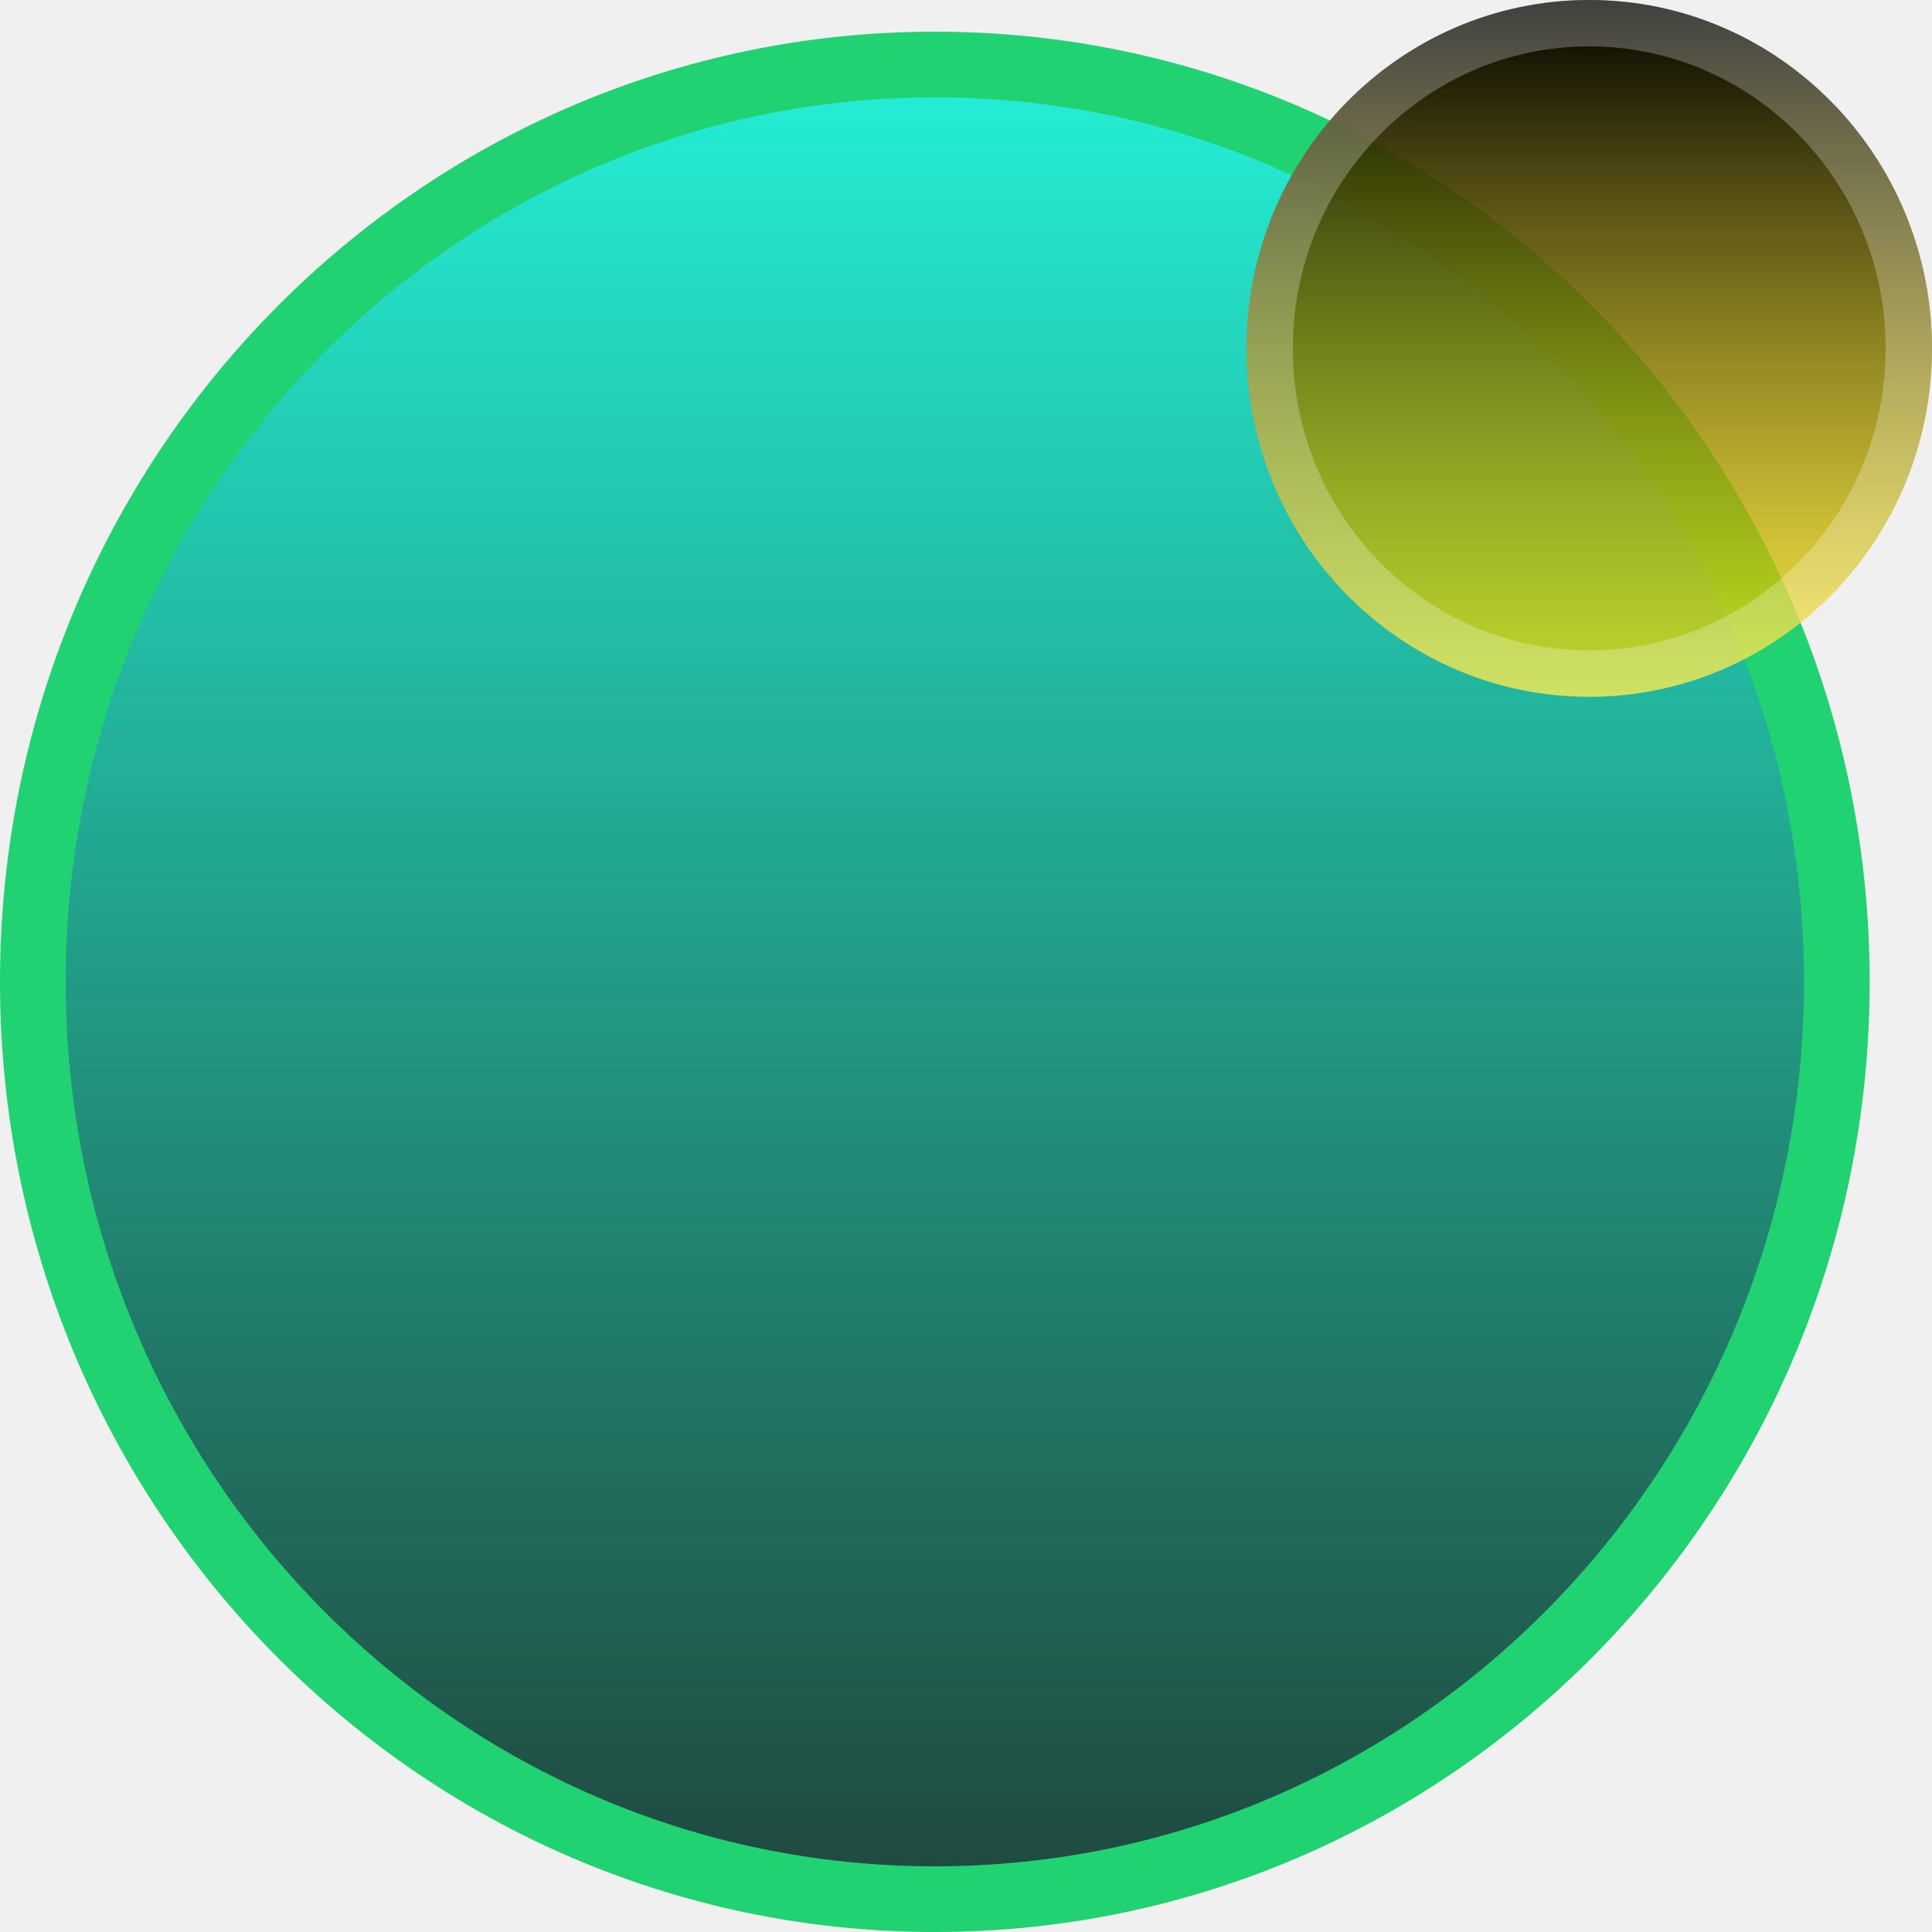
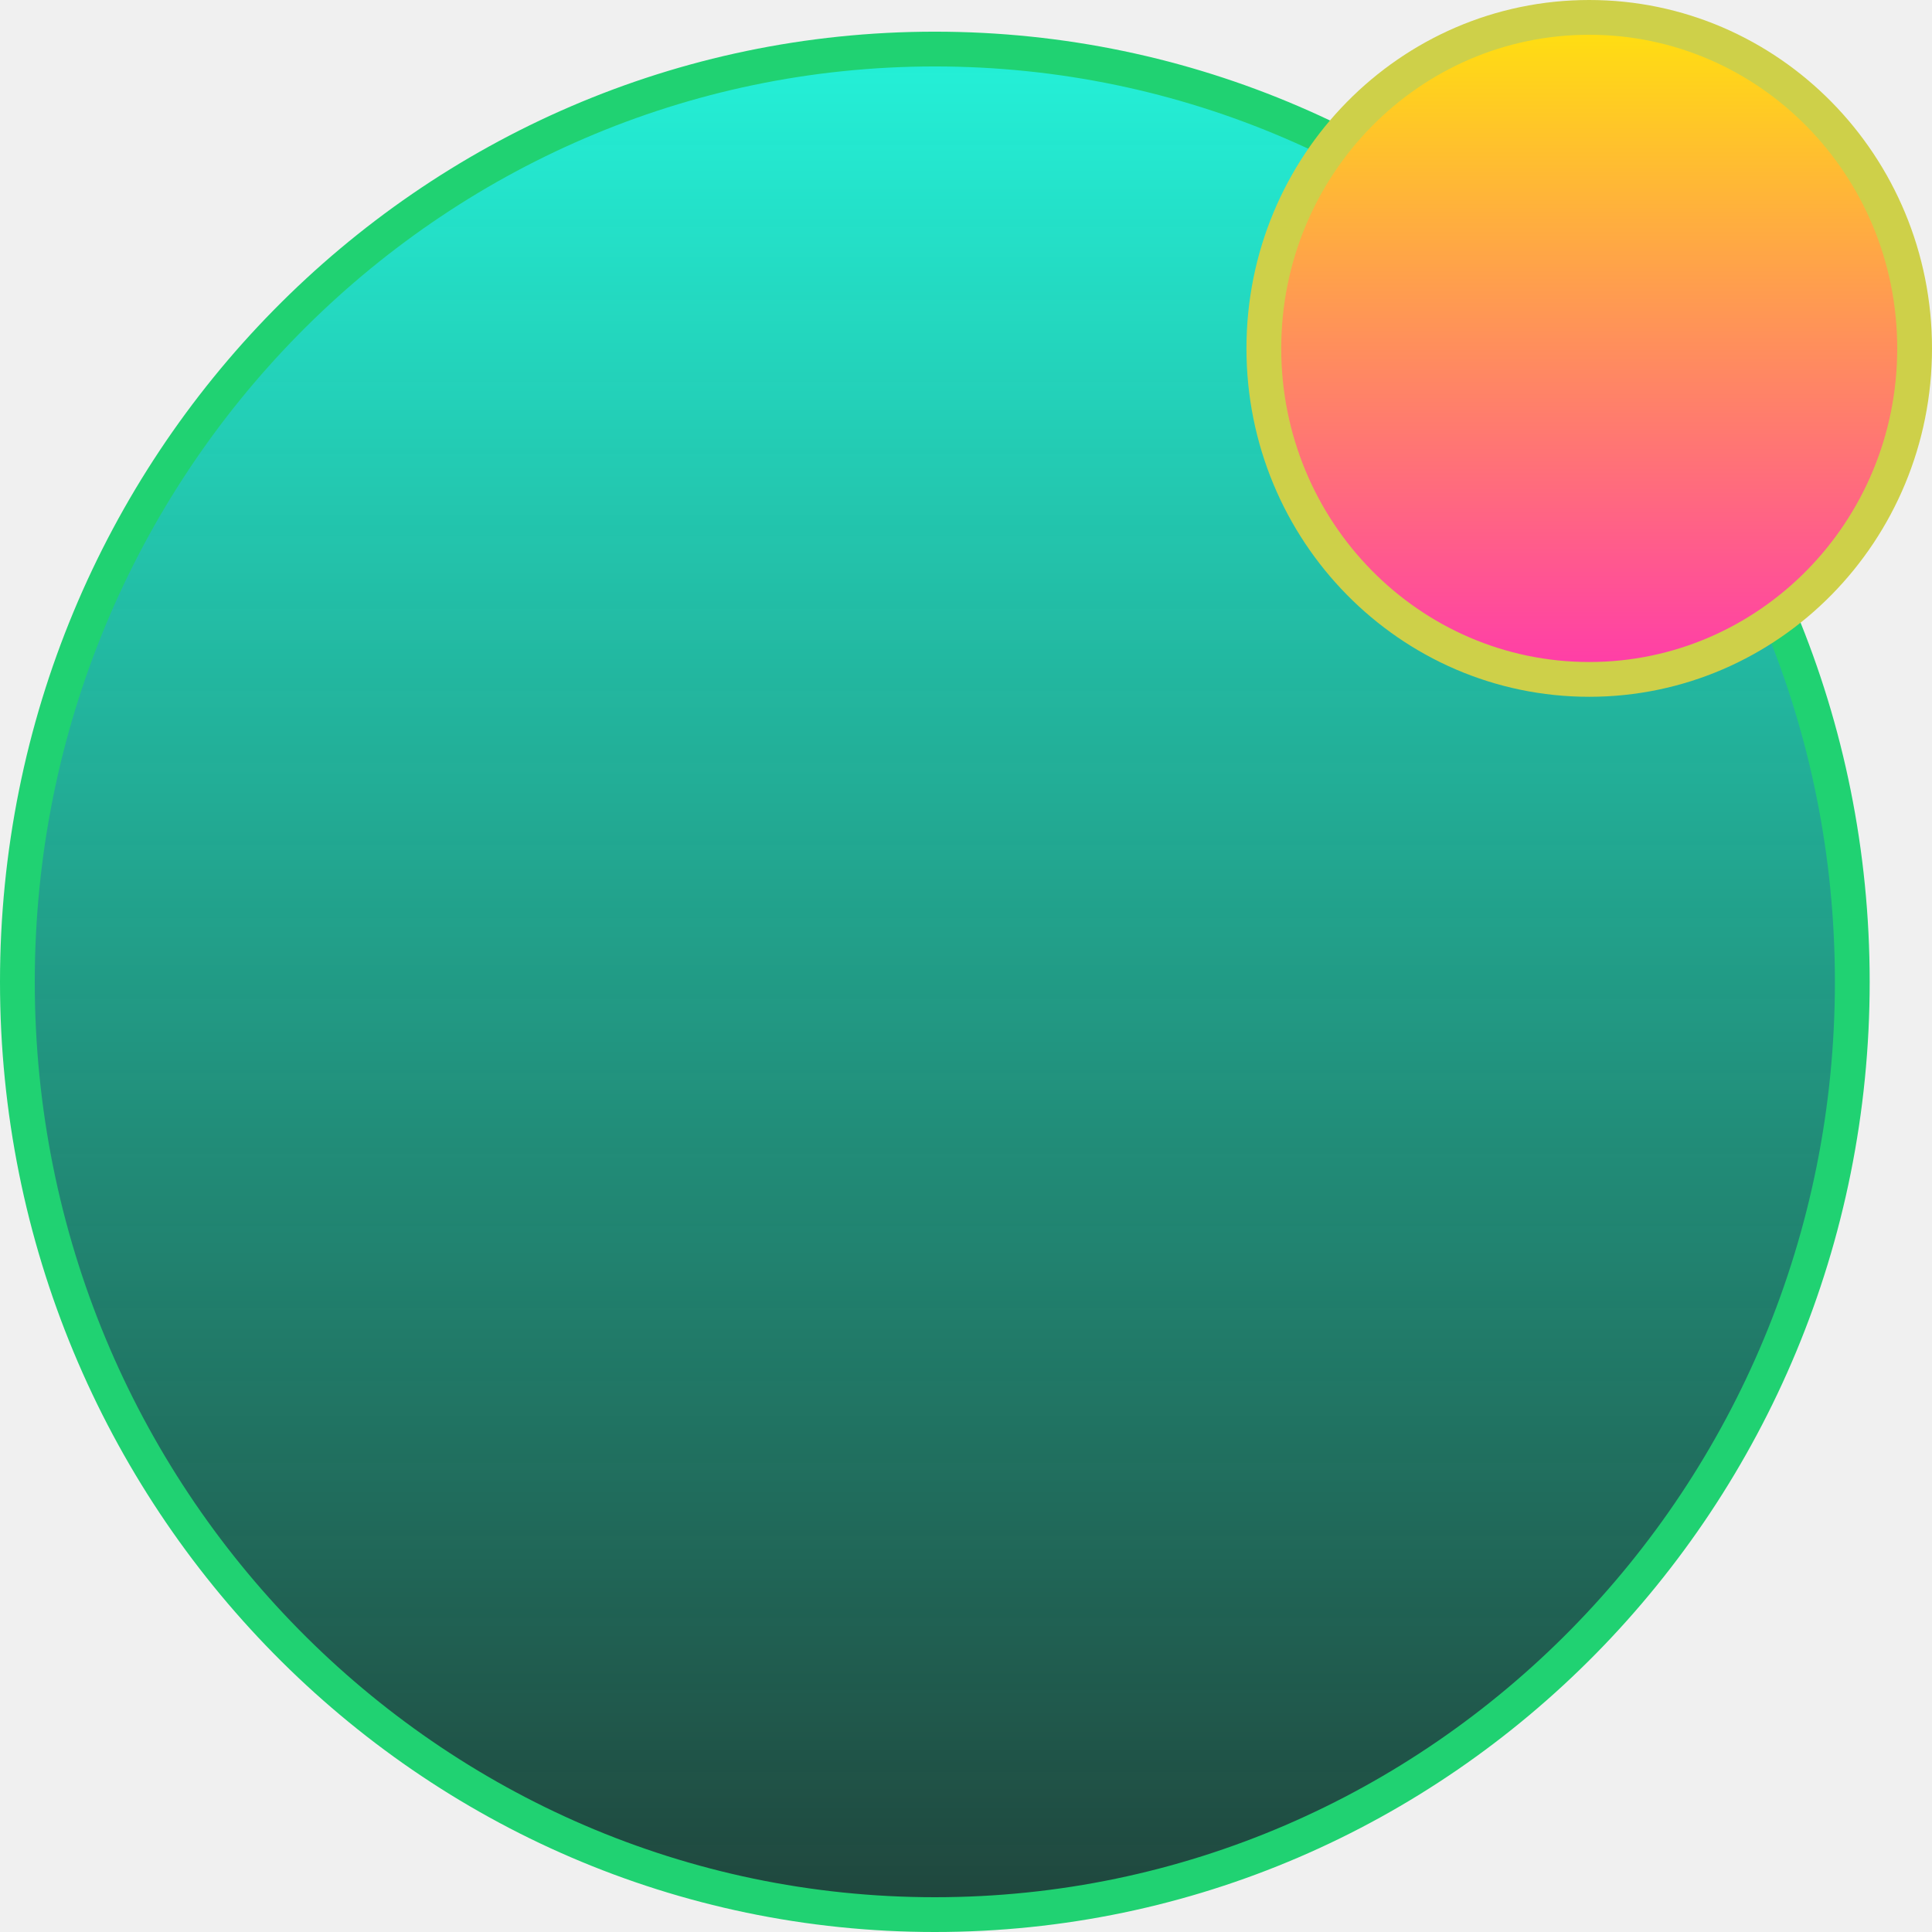
<svg xmlns="http://www.w3.org/2000/svg" width="1000" height="1000" viewBox="0 0 1000 1000" fill="none">
-   <path d="M950.742 508.197C950.742 770.685 741.457 983 483.871 983C226.285 983 17 770.685 17 508.197C17 245.709 226.285 33.394 483.871 33.394C741.457 33.394 950.742 245.709 950.742 508.197Z" fill="#1E1E1E" />
-   <path d="M950.742 508.197C950.742 770.685 741.457 983 483.871 983C226.285 983 17 770.685 17 508.197C17 245.709 226.285 33.394 483.871 33.394C741.457 33.394 950.742 245.709 950.742 508.197Z" fill="url(#paint0_linear_311_54)" />
-   <path d="M950.742 508.197C950.742 770.685 741.457 983 483.871 983C226.285 983 17 770.685 17 508.197C17 245.709 226.285 33.394 483.871 33.394C741.457 33.394 950.742 245.709 950.742 508.197Z" stroke="#20D272" stroke-width="34" />
-   <ellipse cx="822.58" cy="180.328" rx="177.419" ry="180.328" fill="url(#paint1_linear_311_54)" />
-   <path d="M988 180.328C988 273.477 913.756 348.656 822.58 348.656C731.405 348.656 657.161 273.477 657.161 180.328C657.161 87.178 731.405 12 822.58 12C913.756 12 988 87.178 988 180.328Z" stroke="white" stroke-opacity="0.25" stroke-width="24" />
+   <path d="M958.742 508.197C958.742 774.98 745.998 991 483.871 991C221.744 991 9 774.98 9 508.197C9 241.413 221.744 25.394 483.871 25.394C745.998 25.394 958.742 241.413 958.742 508.197Z" fill="#1E1E1E" />
+   <path d="M958.742 508.197C958.742 774.98 745.998 991 483.871 991C221.744 991 9 774.98 9 508.197C9 241.413 221.744 25.394 483.871 25.394C745.998 25.394 958.742 241.413 958.742 508.197Z" fill="url(#paint0_linear_310_25)" />
+   <path d="M958.742 508.197C958.742 774.98 745.998 991 483.871 991C221.744 991 9 774.98 9 508.197C9 241.413 221.744 25.394 483.871 25.394C745.998 25.394 958.742 241.413 958.742 508.197Z" stroke="#20D272" stroke-width="18" />
+   <path d="M991 180.328C991 275.088 915.458 351.656 822.58 351.656C729.702 351.656 654.161 275.088 654.161 180.328C654.161 85.568 729.702 9 822.58 9C915.458 9 991 85.568 991 180.328Z" fill="url(#paint1_linear_310_25)" stroke="#CED049" stroke-width="18" />
  <defs>
-     <linearGradient id="paint0_linear_311_54" x1="483.871" y1="16.394" x2="483.871" y2="1000" gradientUnits="userSpaceOnUse">
+     <linearGradient id="paint0_linear_310_25" x1="483.871" y1="16.394" x2="483.871" y2="1000" gradientUnits="userSpaceOnUse">
      <stop stop-color="#24F2DA" />
      <stop offset="1" stop-color="#24F2C1" stop-opacity="0.18" />
    </linearGradient>
-     <linearGradient id="paint1_linear_311_54" x1="822.58" y1="0" x2="822.58" y2="360.656" gradientUnits="userSpaceOnUse">
-       <stop />
-       <stop offset="1" stop-color="#FFE600" stop-opacity="0.71" />
+     <linearGradient id="paint1_linear_310_25" x1="822.58" y1="0" x2="822.58" y2="360.656" gradientUnits="userSpaceOnUse">
+       <stop stop-color="#FFE60A" />
+       <stop offset="1" stop-color="#FF36AF" />
    </linearGradient>
  </defs>
</svg>
